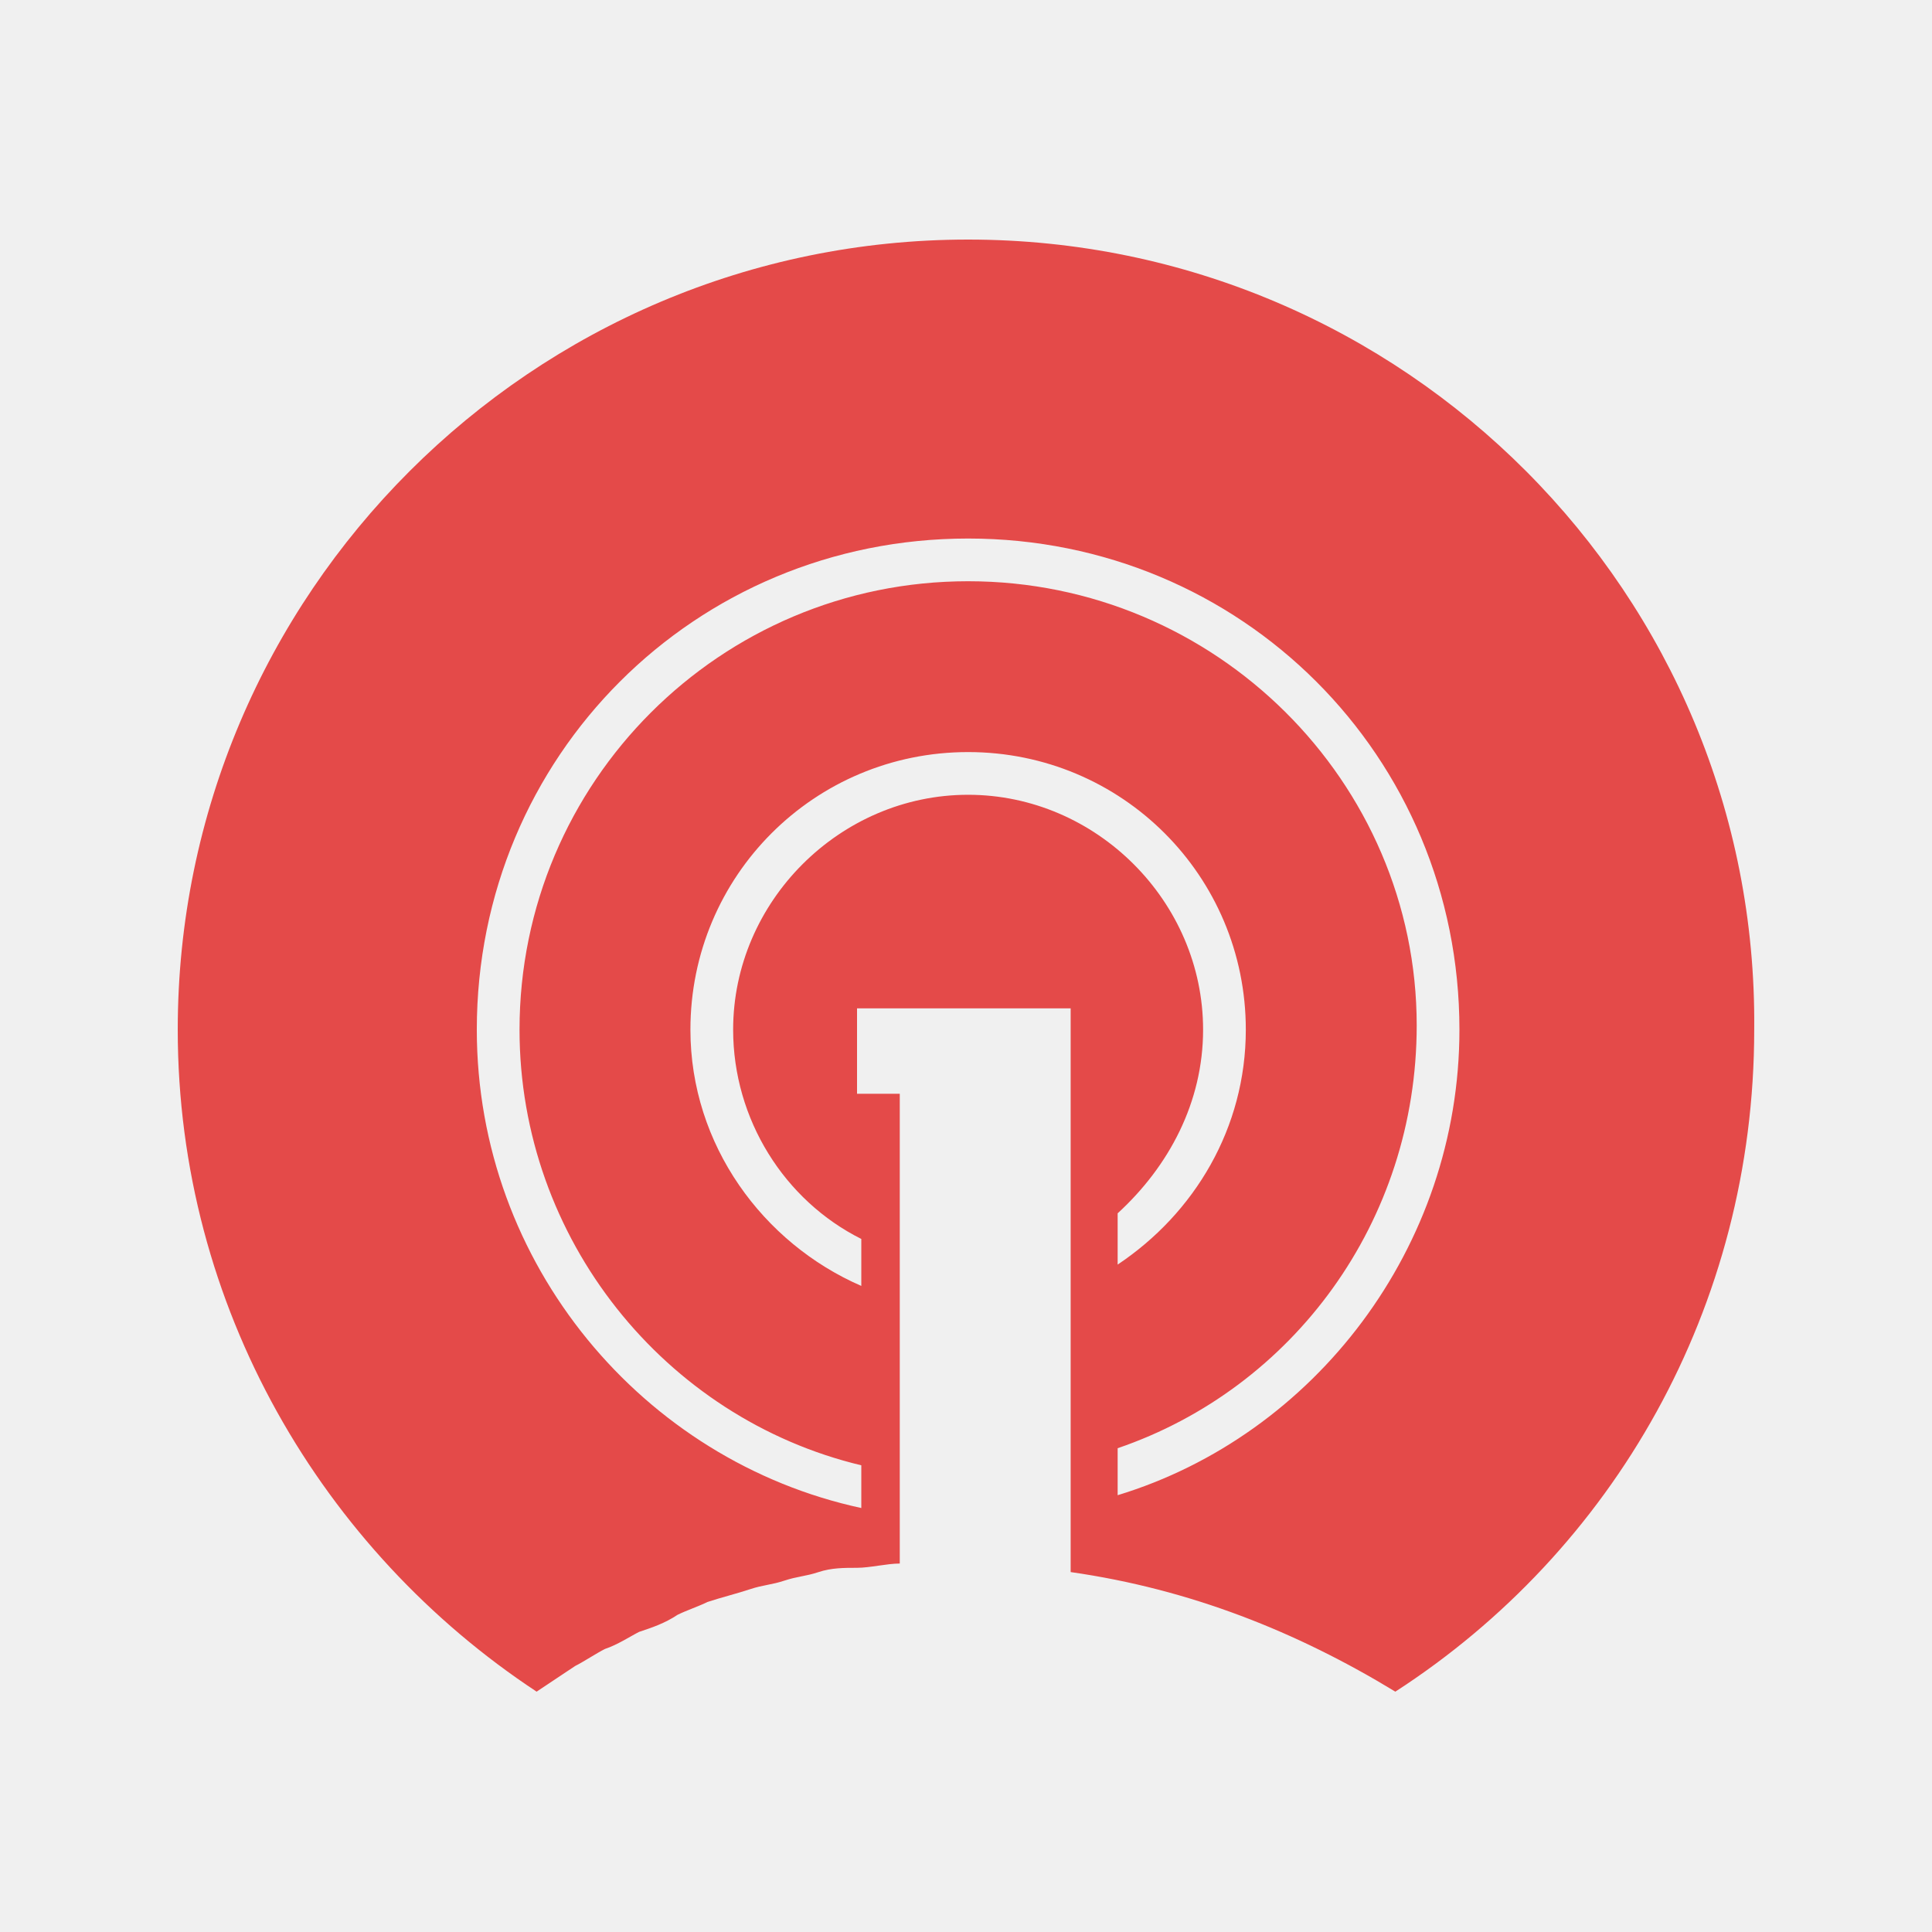
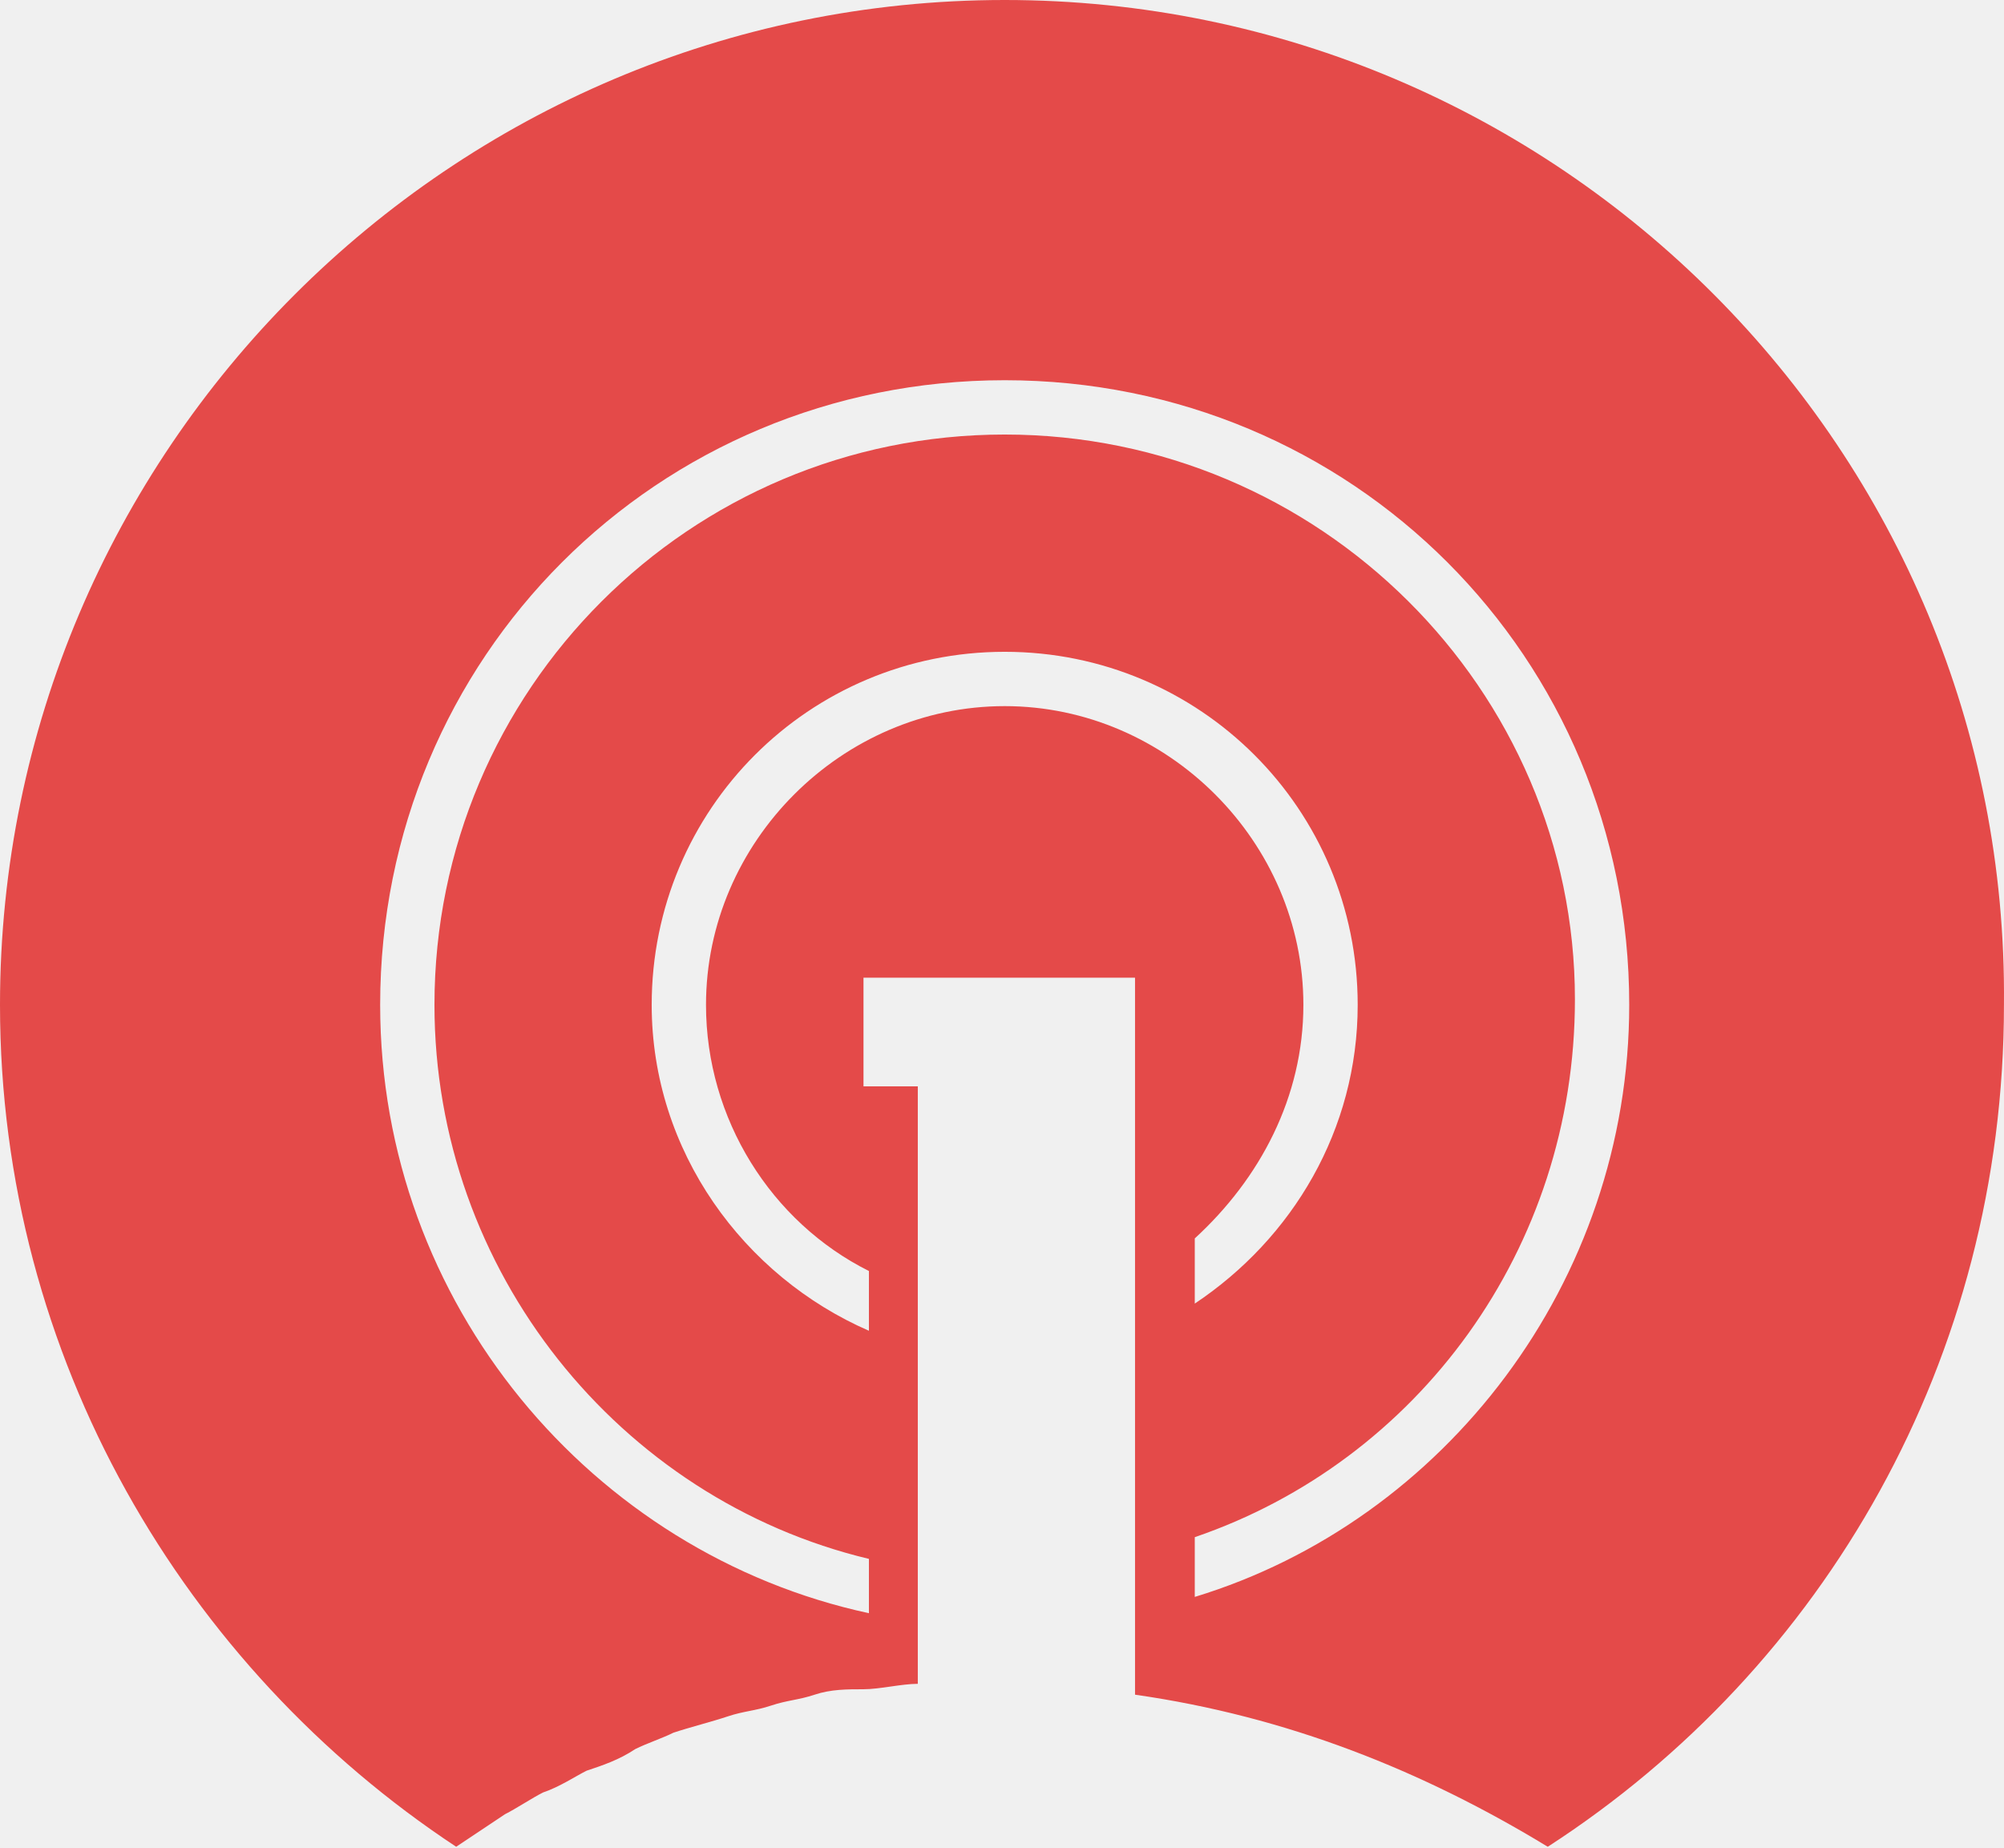
- <svg xmlns="http://www.w3.org/2000/svg" width="250" height="250" fill="none">
-   <g clip-path="url(#a)">
-     <path fill="#E44A49" d="M125.274 31C68.885 31 23 76.87 23 133.24c0 35.922 18.796 67.423 46.438 85.66l4.975-3.315c1.106-.553 2.765-1.658 3.87-2.211 1.659-.553 3.317-1.658 4.423-2.211 1.658-.552 3.317-1.105 4.975-2.21 1.106-.553 2.764-1.106 3.87-1.658 1.659-.553 3.87-1.105 5.528-1.658 1.659-.553 2.765-.553 4.423-1.105 1.659-.553 2.764-.553 4.423-1.106 1.658-.552 3.317-.552 4.975-.552 1.659 0 3.87-.553 5.529-.553V141.53H110.9v-11.053h27.642v72.949c15.479 2.211 29.3 7.737 42.015 15.474 28.195-18.237 46.438-49.738 46.438-85.66C227.548 76.87 181.663 31 125.274 31Zm30.406 102.24c0-16.579-13.821-30.396-30.406-30.396s-30.406 13.817-30.406 30.396c0 11.606 6.634 22.106 16.585 27.08v6.079c-12.715-5.527-22.113-18.238-22.113-33.159 0-19.895 16.032-35.922 35.934-35.922 19.902 0 35.934 16.027 35.934 35.922 0 12.711-6.634 23.764-16.585 30.396v-6.632c6.634-6.079 11.057-14.369 11.057-23.764Zm-11.057 60.239v-6.08c22.666-7.737 38.698-29.29 38.698-54.712 0-31.501-25.983-57.475-58.047-57.475-32.064 0-58.047 25.974-58.047 58.028 0 27.08 18.796 50.291 44.226 56.37v5.527c-28.194-6.08-49.755-31.501-49.755-61.897 0-35.37 28.195-63.555 63.576-63.555s63.576 28.186 63.576 63.555c0 28.185-18.797 52.502-44.227 60.239Z" />
+ <svg xmlns="http://www.w3.org/2000/svg" width="256px" height="236px" viewBox="0 0 256 236" version="1.1" preserveAspectRatio="xMidYMid">
+   <g>
+     <path d="M128.344,0 C57.581,0 0,57.581 0,128.344 C0,173.438 23.588,212.981 58.275,235.875 C60.356,234.488 62.438,233.1 64.519,231.713 C65.906,231.019 67.988,229.631 69.375,228.938 C71.456,228.244 73.538,226.856 74.925,226.163 C77.006,225.469 79.088,224.775 81.169,223.388 C82.556,222.694 84.638,222 86.025,221.306 C88.106,220.613 90.881,219.919 92.963,219.225 C95.044,218.531 96.431,218.531 98.513,217.838 C100.594,217.144 101.981,217.144 104.063,216.45 C106.144,215.756 108.225,215.756 110.306,215.756 L110.306,215.756 C112.388,215.756 115.163,215.063 117.244,215.063 L117.244,215.063 L117.244,206.738 L117.244,199.8 L117.244,171.356 L117.244,164.419 L117.244,138.75 L110.306,138.75 L110.306,124.875 L117.244,124.875 L138.056,124.875 L144.994,124.875 L144.994,162.338 L144.994,169.969 L144.994,199.106 L144.994,206.044 L144.994,216.45 C164.419,219.225 181.763,226.163 197.719,235.875 L197.719,235.875 C233.1,212.981 255.994,173.438 255.994,128.344 C256.688,57.581 199.106,0 128.344,0 L128.344,0 Z M166.5,128.344 C166.5,107.531 149.156,90.188 128.344,90.188 C107.531,90.188 90.188,107.531 90.188,128.344 C90.188,142.913 98.513,156.094 111,162.338 L111,169.969 C95.044,163.031 83.25,147.075 83.25,128.344 C83.25,103.369 103.369,83.25 128.344,83.25 C153.319,83.25 173.438,103.369 173.438,128.344 C173.438,144.3 165.113,158.175 152.625,166.5 L152.625,158.175 C160.95,150.544 166.5,140.138 166.5,128.344 L166.5,128.344 Z M152.625,203.963 L152.625,196.331 C181.069,186.619 201.188,159.563 201.188,127.65 C201.188,88.106 168.581,55.5 128.344,55.5 C88.106,55.5 55.5,88.106 55.5,128.344 C55.5,162.338 79.088,191.475 111,199.106 L111,206.044 C75.619,198.413 48.563,166.5 48.563,128.344 C48.563,83.944 83.944,48.563 128.344,48.563 C172.744,48.563 208.125,83.944 208.125,128.344 C208.125,163.725 184.538,194.25 152.625,203.963 L152.625,203.963 Z" fill="#E44A49" />
  </g>
-   <defs>
-     <clipPath id="a">
-       <path fill="#fff" d="M23 31h204v188H23z" />
-     </clipPath>
-   </defs>
</svg>
